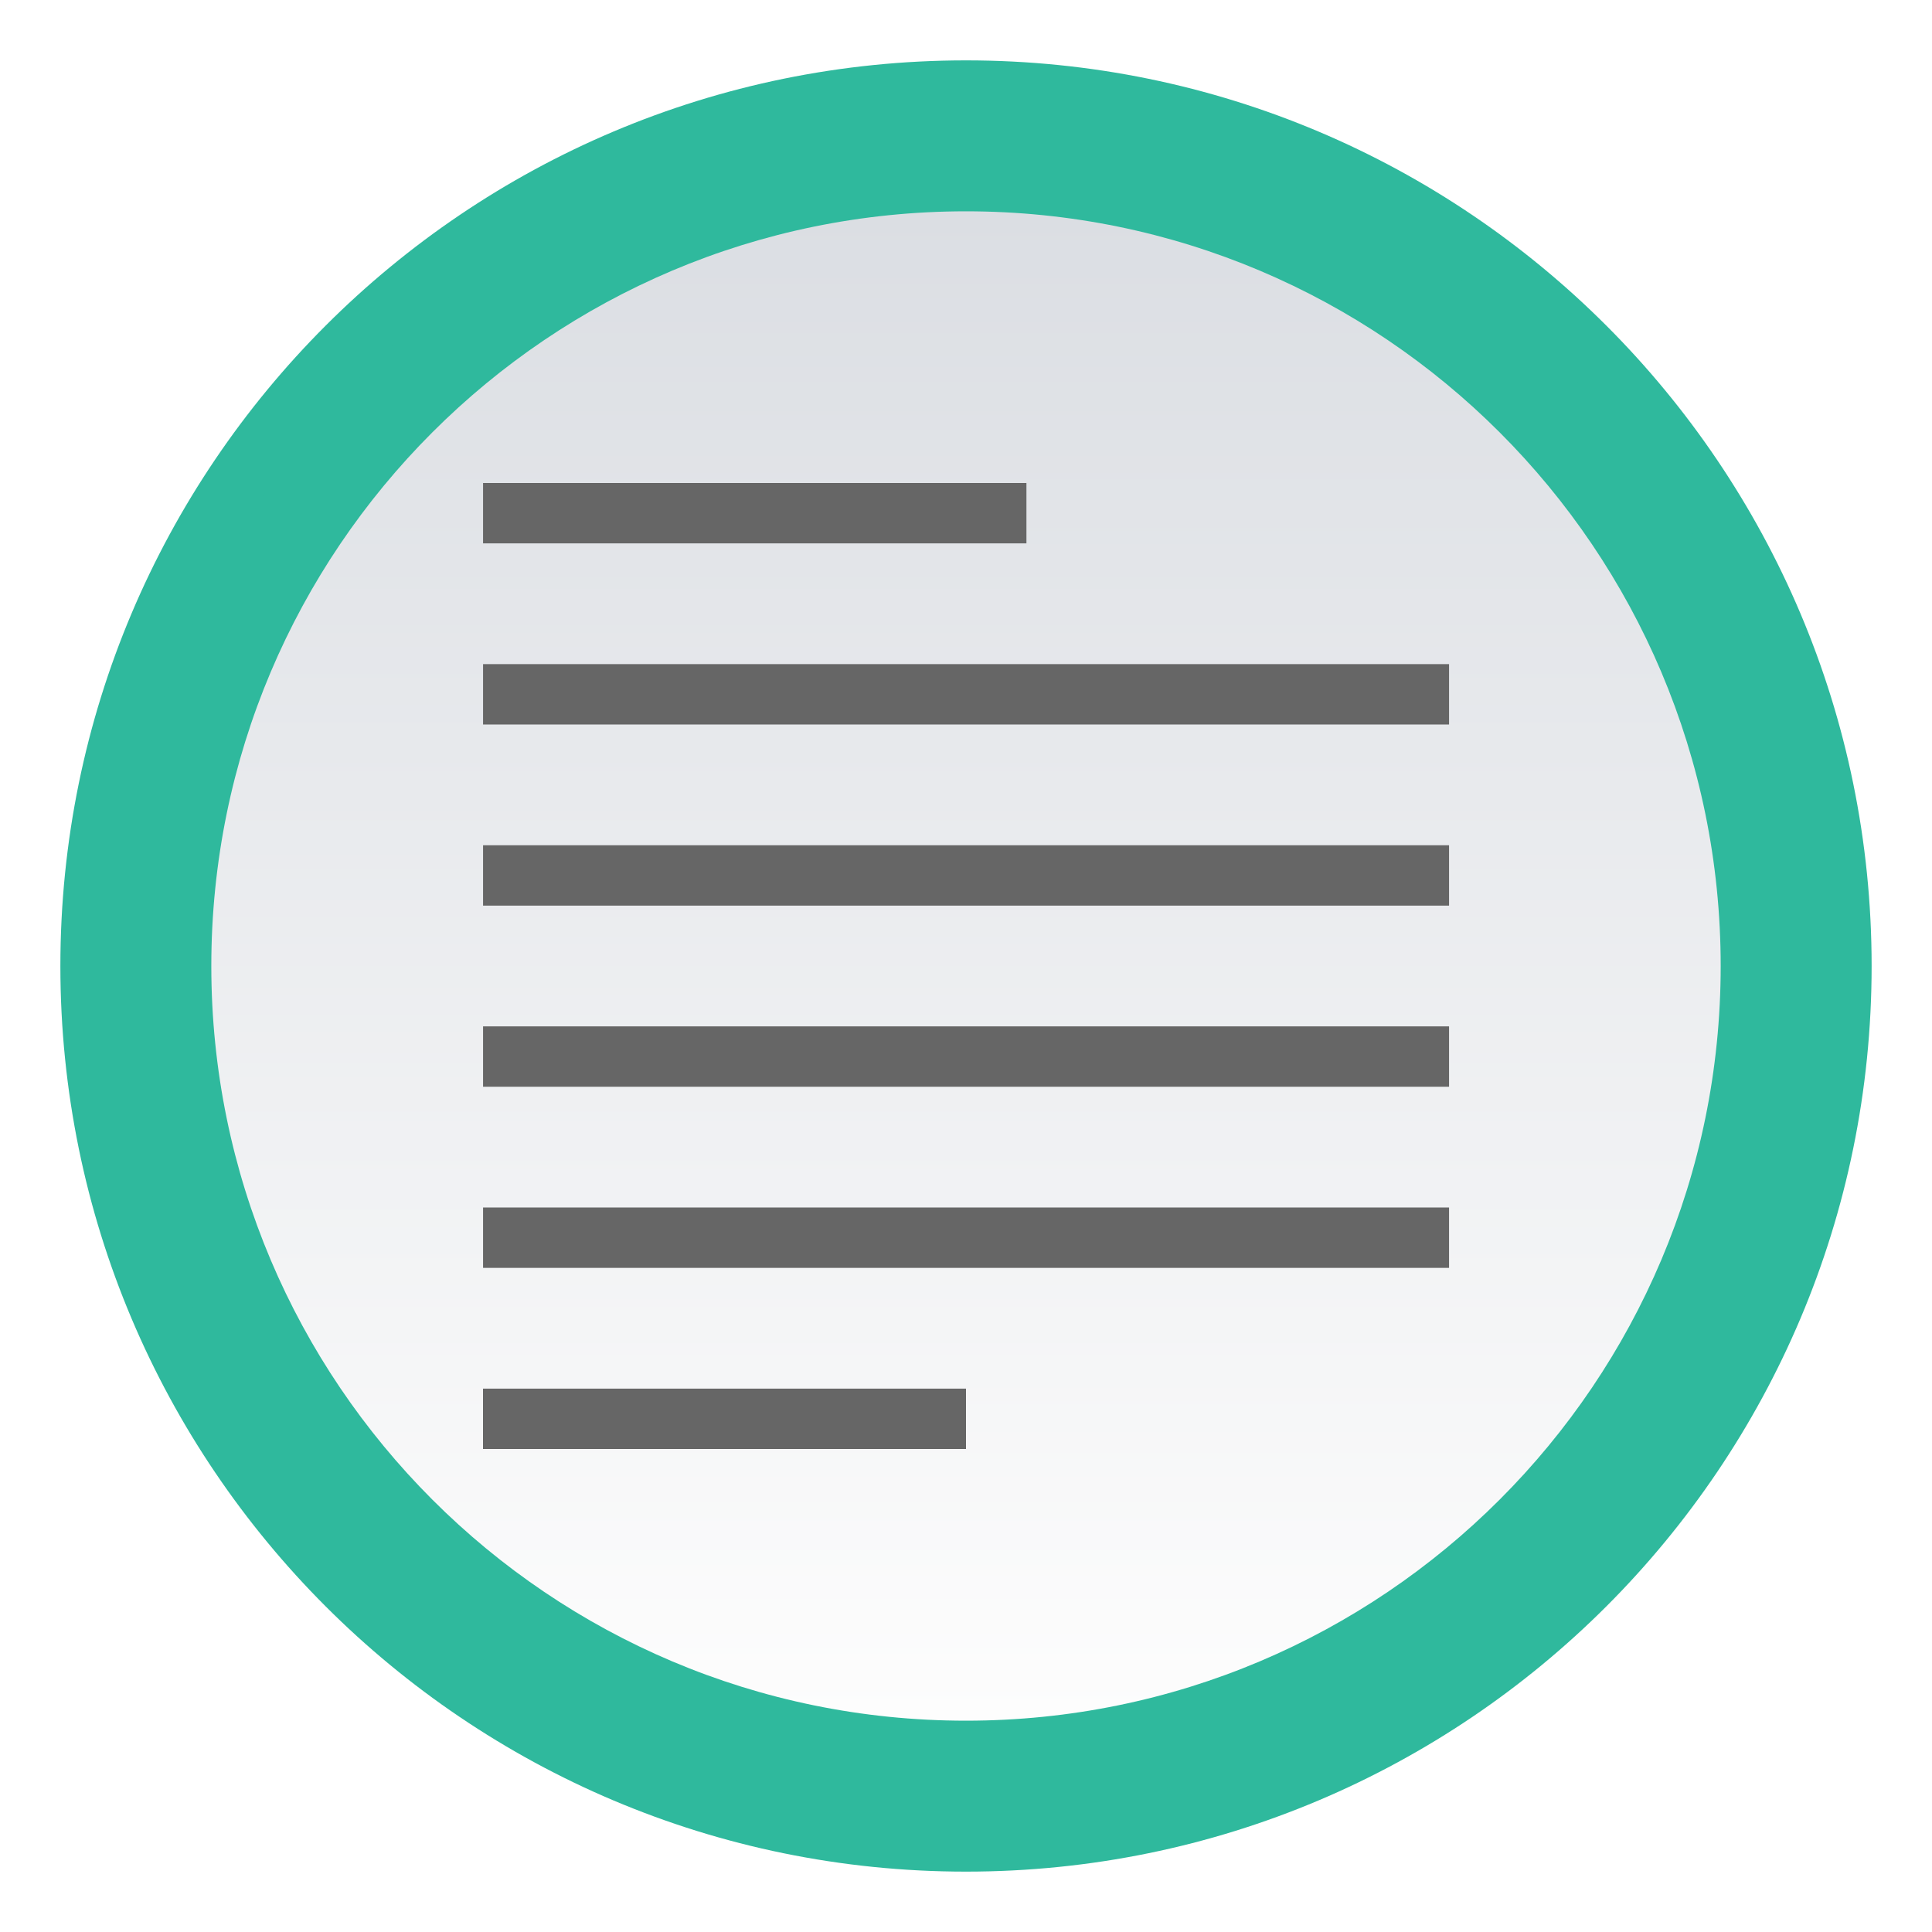
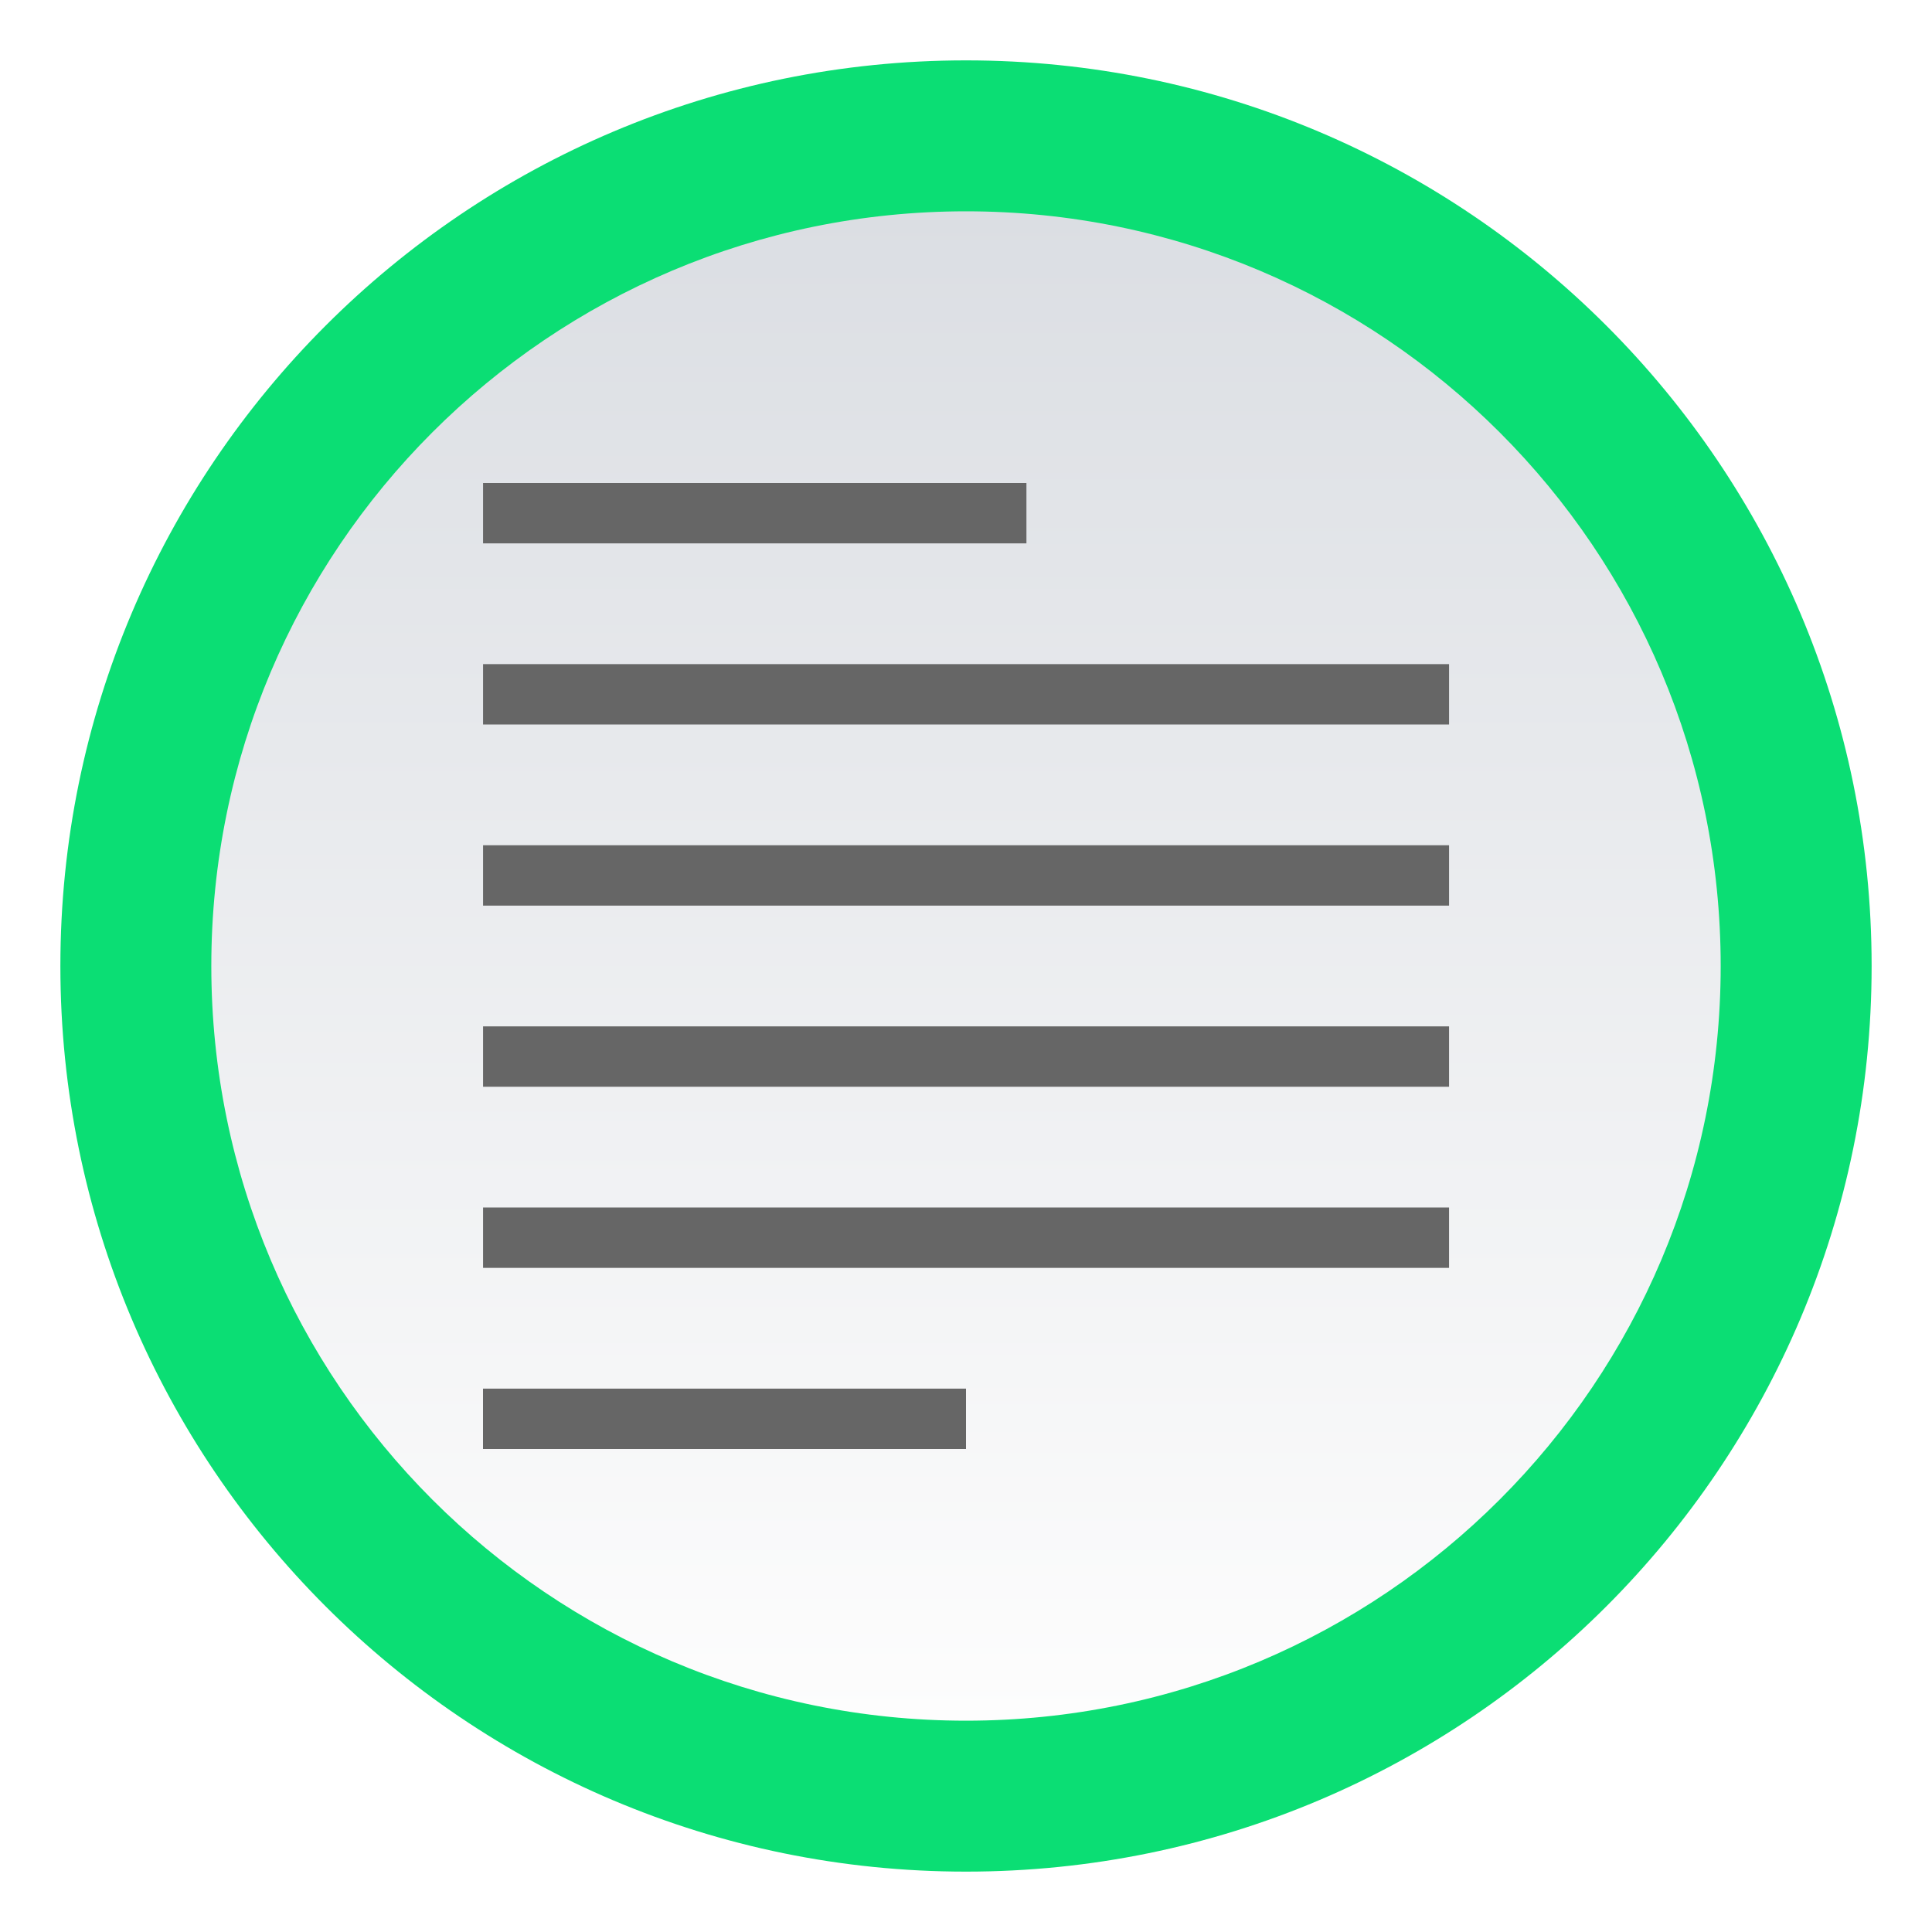
<svg xmlns="http://www.w3.org/2000/svg" id="svg23" version="1.1" viewBox="0 0 32 32">
  <defs id="defs7">
    <linearGradient id="topic_read-a" x1="15" x2="15" y2="27.5" y1="2.5" gradientUnits="userSpaceOnUse" gradientTransform="translate(1,1)">
      <stop id="stop2" stop-color="#DBDEE3" offset="0" />
      <stop id="stop4" stop-color="#FDFDFD" offset="1" />
    </linearGradient>
  </defs>
  <path id="path9" d="M 0,0 H 32 V 32 H 0 Z" style="fill:none;fill-rule:evenodd" />
-   <path id="path11" d="M 31,16 C 31,24.284 24.284,31 16,31 7.716,31 1,24.284 1,16 1,7.716 7.716,1 16,1 24.284,1 31,7.716 31,16" fill="#2fb99d" style="fill-rule:evenodd" />
-   <path id="path13" d="M 30,16 C 30,23.732 23.732,30 16,30 8.268,30 2,23.732 2,16 2,8.268 8.268,2 16,2 23.732,2 30,8.268 30,16" fill="#2fb99d" style="fill-rule:evenodd" />
+   <path id="path11" d="M 31,16 C 31,24.284 24.284,31 16,31 7.716,31 1,24.284 1,16 1,7.716 7.716,1 16,1 24.284,1 31,7.716 31,16" fill="#0bde74" style="fill-rule:evenodd" />
+   <path id="path13" d="M 30,16 C 30,23.732 23.732,30 16,30 8.268,30 2,23.732 2,16 2,8.268 8.268,2 16,2 23.732,2 30,8.268 30,16" fill="#0bde74" style="fill-rule:evenodd" />
  <path id="path17" d="M 28.5,16 C 28.5,22.903 22.904,28.5 16,28.5 9.096,28.5 3.5,22.903 3.5,16 3.5,9.096 9.096,3.5 16,3.5 22.904,3.5 28.5,9.096 28.5,16" fill="url(#topic_read-a)" style="fill:url(#topic_read-a);fill-rule:evenodd" />
  <path id="path19" d="M 8.667,24 H 16 V 23 H 8 v 1 h 0.667 z m 0.061,-3 h 15.273 v -1 h -16 v 1 h 0.727 z m 0,-3 h 15.273 v -1 h -16 v 1 h 0.727 z m 0,-3 h 15.273 v -1 h -16 v 1 h 0.727 z m 0,-3 h 15.273 v -1 h -16 v 1 h 0.727 z M 8.563,9 h 8.438 v -1 h -9 v 1 z" fill="#666666" style="fill-rule:evenodd" />
</svg>
